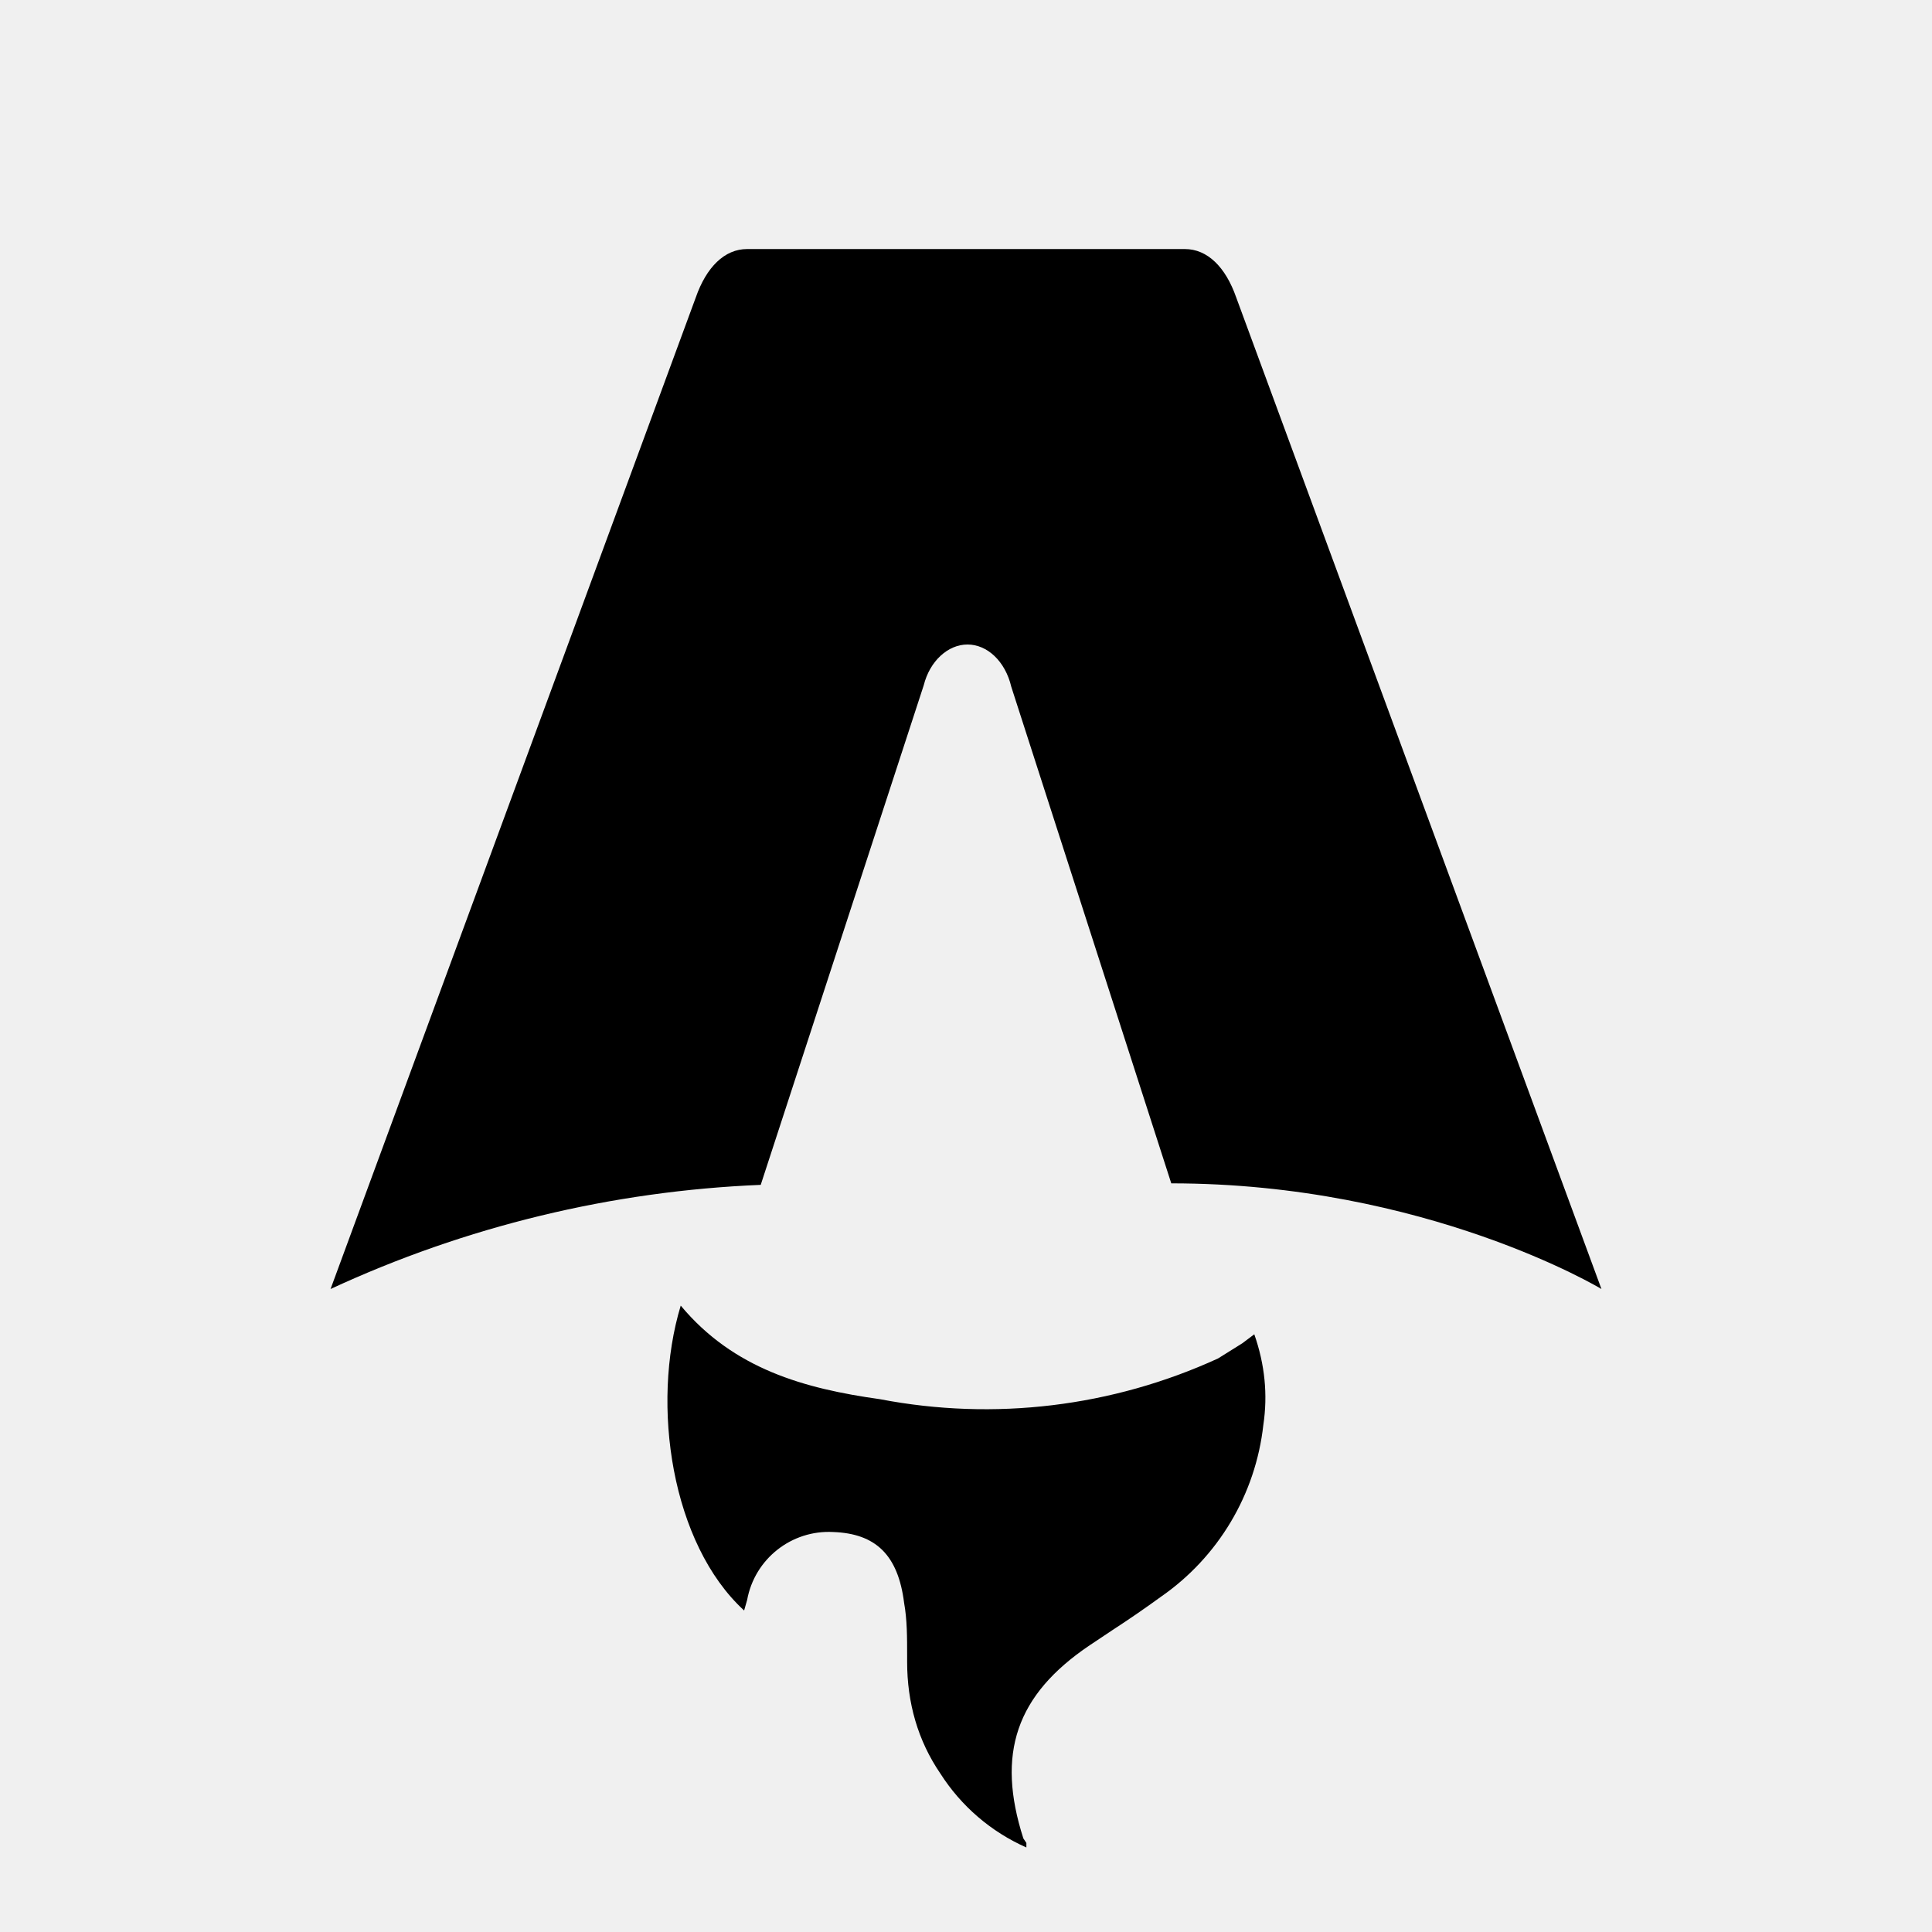
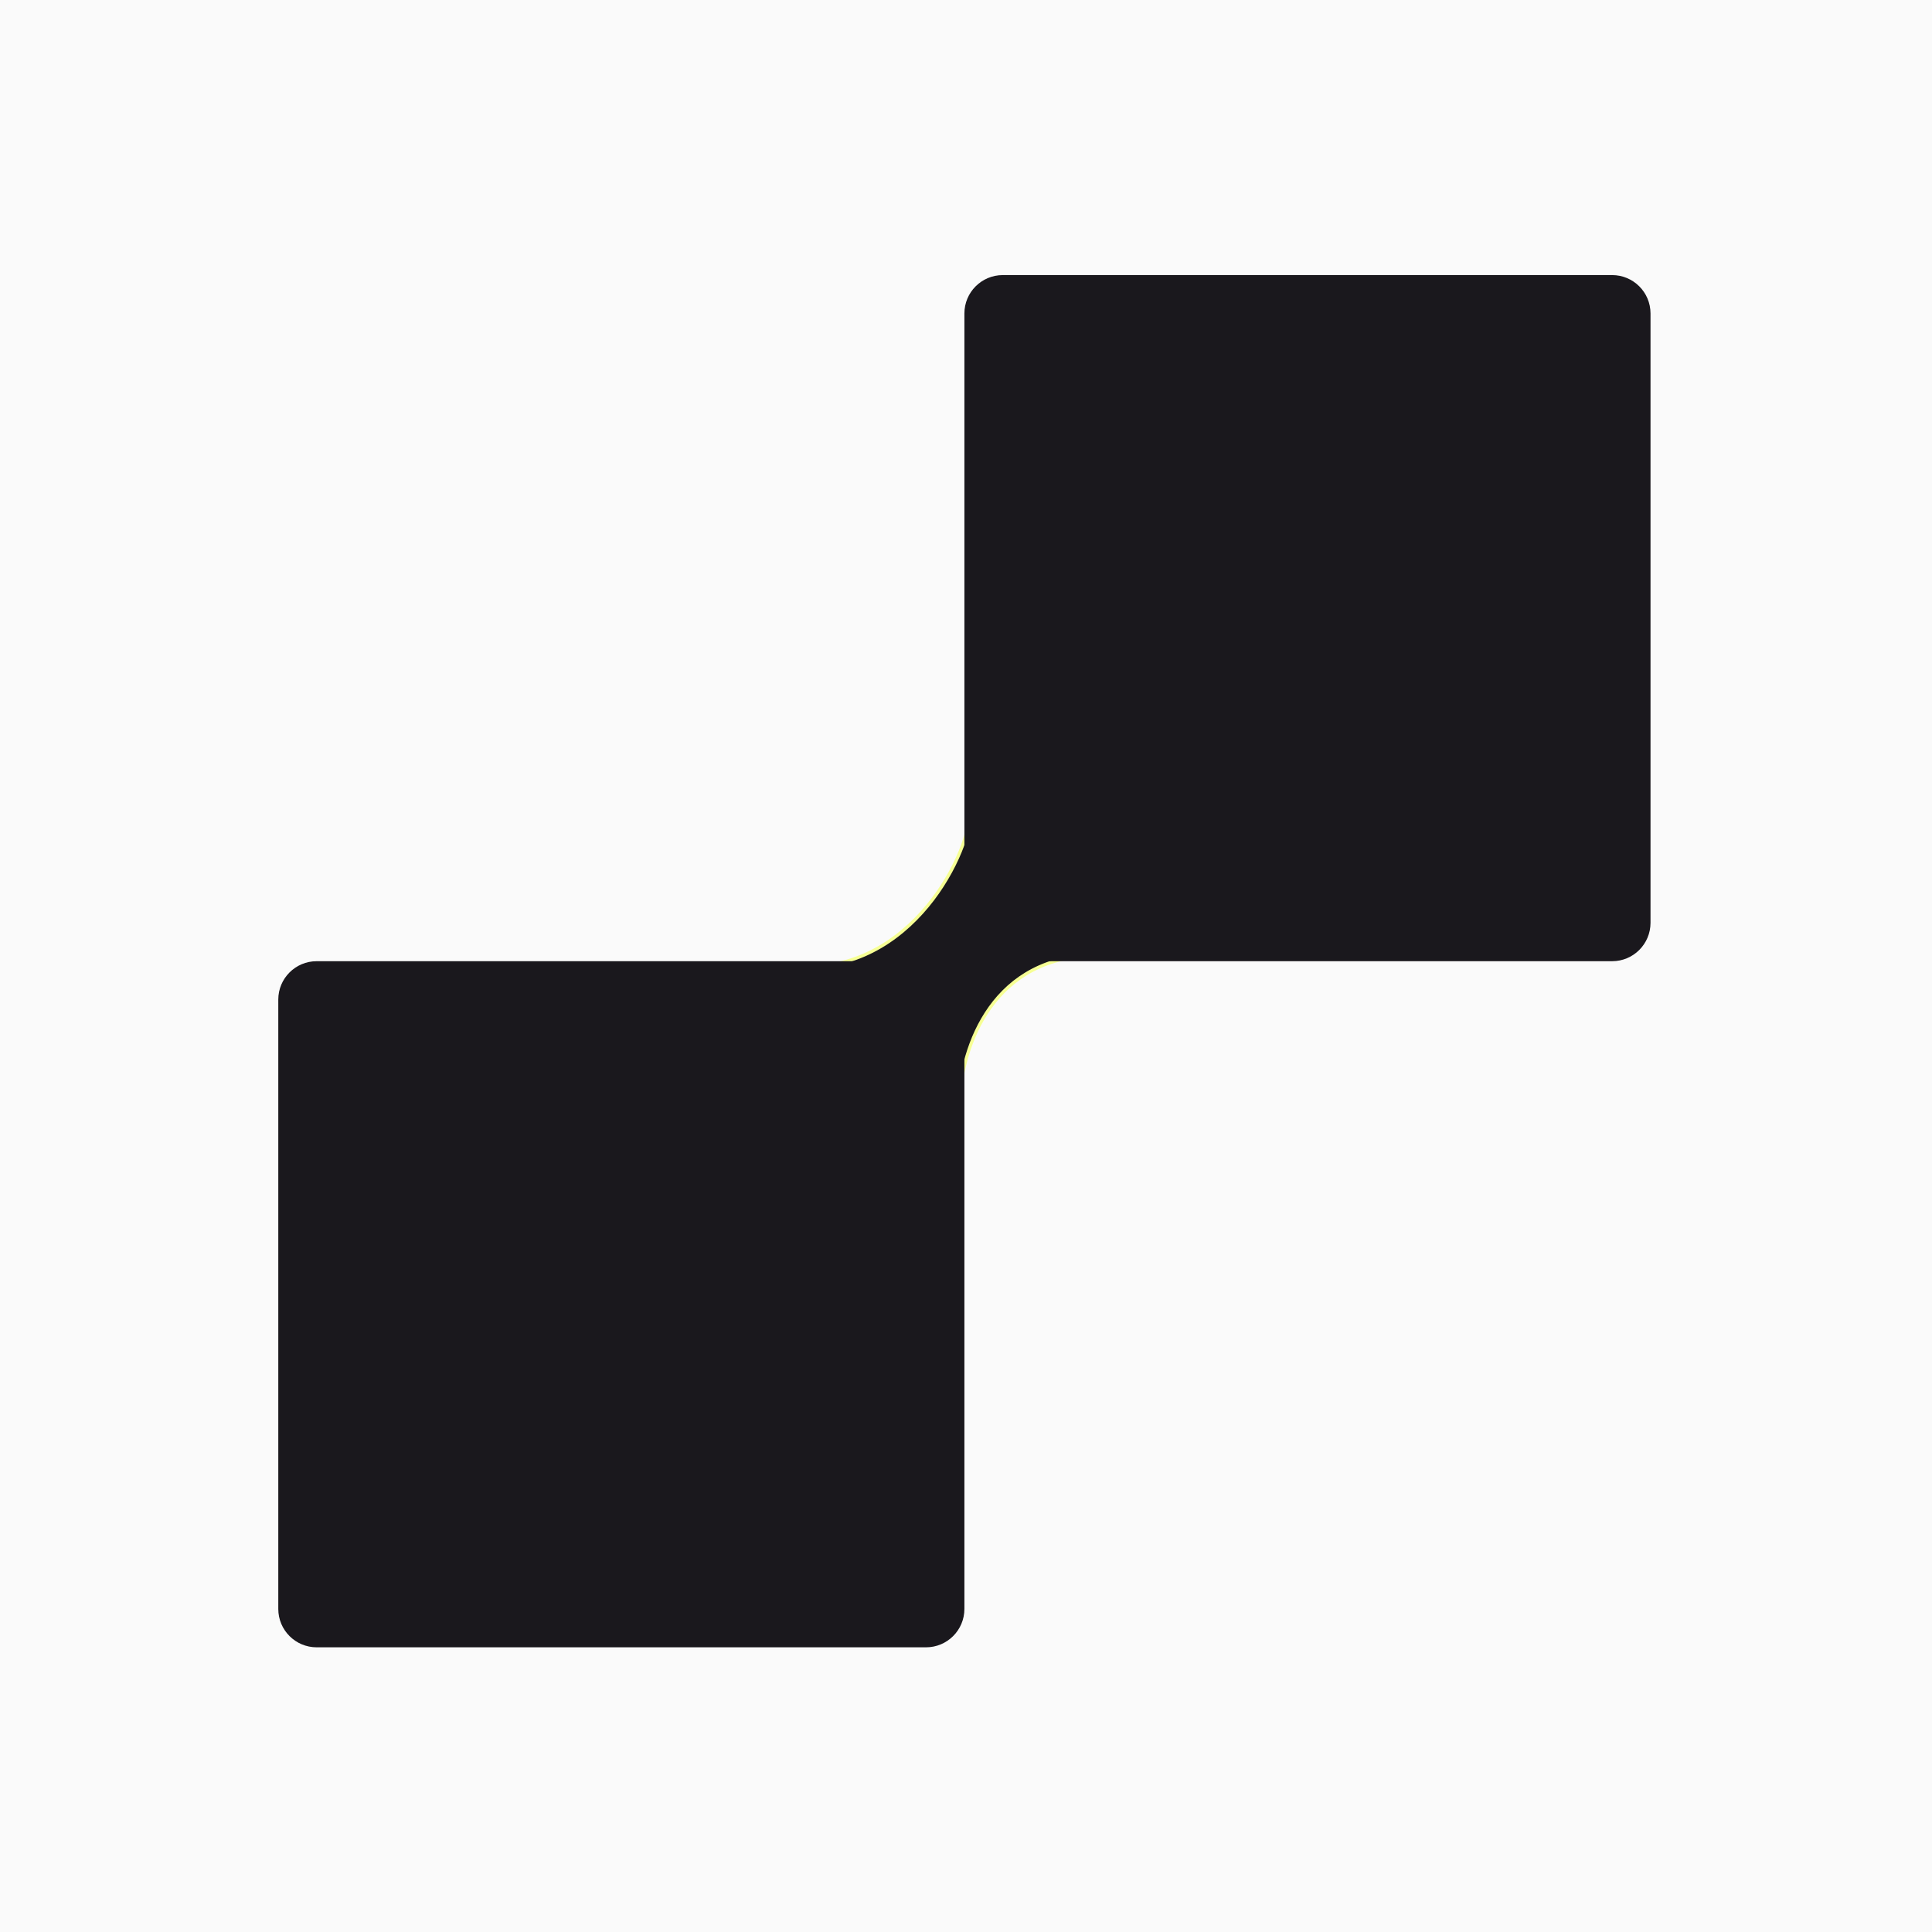
- <svg xmlns="http://www.w3.org/2000/svg" fill="none" viewBox="0 0 128 128">
-   <path d="M50.4 78.5a75.1 75.1 0 0 0-28.5 6.9l24.2-65.7c.7-2 1.9-3.2 3.4-3.2h29c1.5 0 2.7 1.2 3.4 3.2l24.2 65.7s-11.6-7-28.5-7L67 45.5c-.4-1.7-1.6-2.8-2.9-2.8-1.3 0-2.5 1.1-2.9 2.7L50.4 78.5Zm-1.1 28.2Zm-4.2-20.2c-2 6.6-.6 15.8 4.2 20.2a17.5 17.5 0 0 1 .2-.7 5.5 5.5 0 0 1 5.7-4.5c2.8.1 4.3 1.5 4.7 4.7.2 1.1.2 2.3.2 3.5v.4c0 2.7.7 5.2 2.2 7.4a13 13 0 0 0 5.7 4.9v-.3l-.2-.3c-1.8-5.6-.5-9.5 4.4-12.8l1.5-1a73 73 0 0 0 3.2-2.2 16 16 0 0 0 6.8-11.4c.3-2 .1-4-.6-6l-.8.6-1.6 1a37 37 0 0 1-22.4 2.7c-5-.7-9.7-2-13.2-6.2Z" />
+ <svg xmlns="http://www.w3.org/2000/svg" fill="none" viewBox="0 0 604 604">
+   <path id="bg" d="M0 0h604v604H0z" />
+   <path id="fg" stroke="#F6FF94" d="M252.27 302.258c35.164 0 52.746-39.266 50.988-50.987h47.471c9.377 16.995 50.988 43.954-10.549 47.471-31.021 1.772-40.438 29.889-40.438 49.229h-12.308c-19.926-11.721-70.503-45.713-35.164-45.713Z" />
+   <rect width="214.5" height="214.5" x="301.5" y="86" id="fg" rx="12" />
+   <rect width="214.5" height="214.5" x="87" y="300.5" id="fg" rx="12" />
  <style>
-         path { fill: #000; }
-         @media (prefers-color-scheme: dark) {
-             path { fill: #FFF; }
-         }
-     </style>
+     #bg {
+       fill: #fafafa;
+     }
+     #fg {
+       fill: #1a181d;
+     }
+     @media (prefers-color-scheme: dark) {
+       #bg {
+         fill: #131017;
+       }
+       #fg {
+         fill: #f6ff94;
+       }
+     }
+   </style>
</svg>
